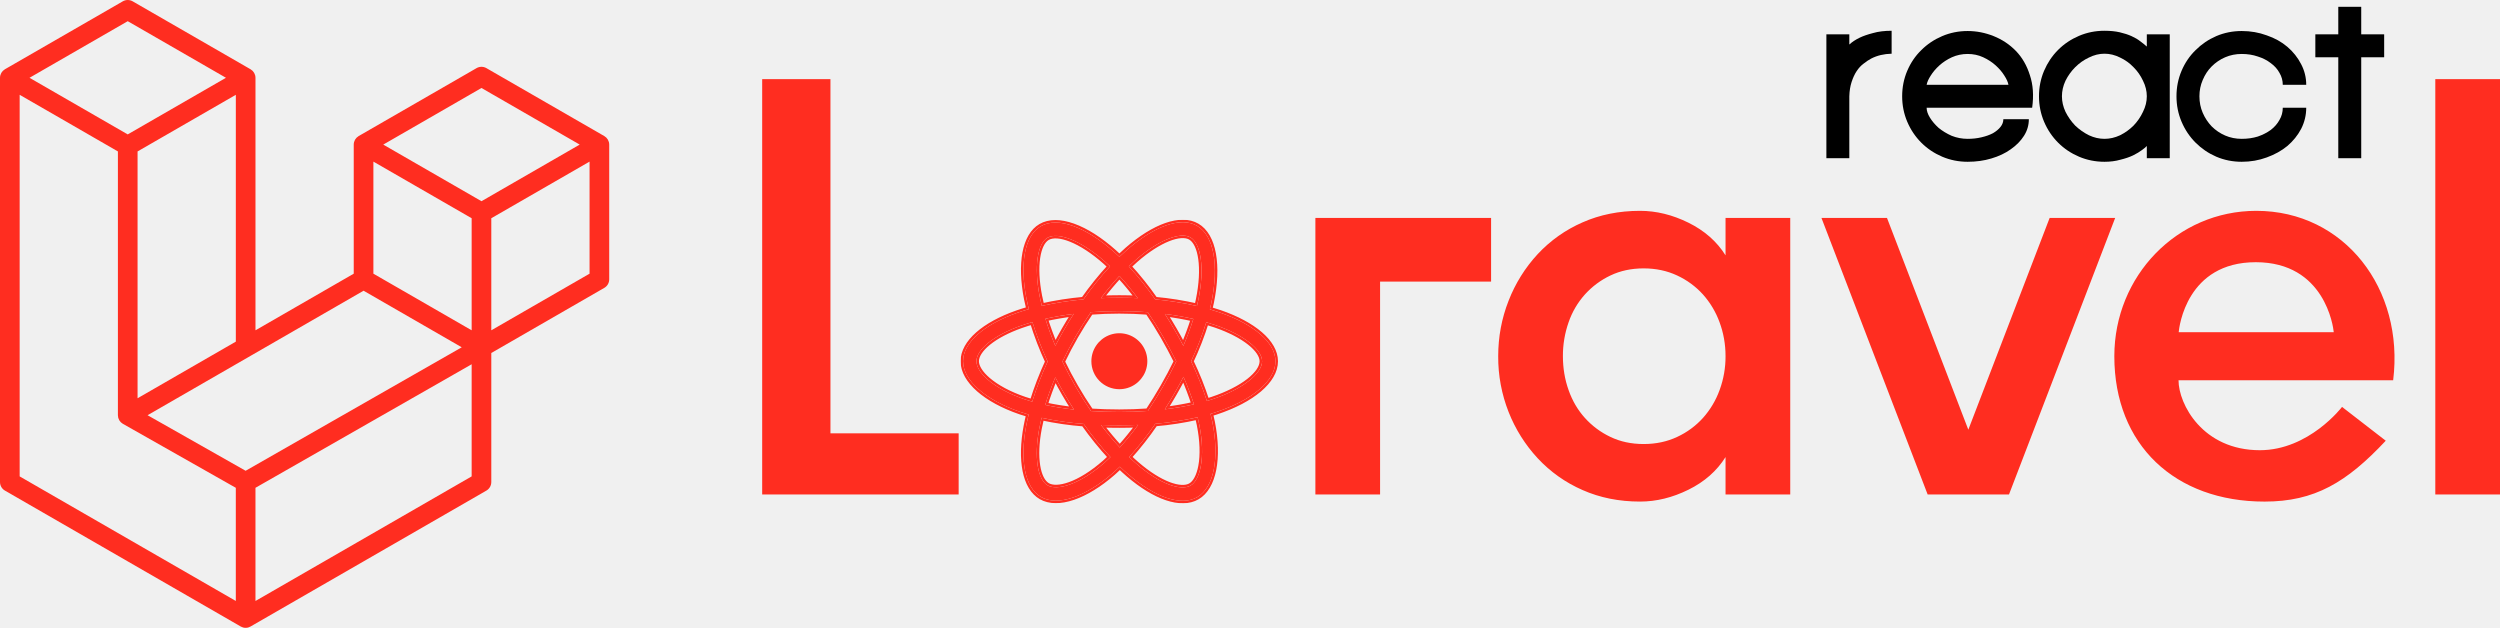
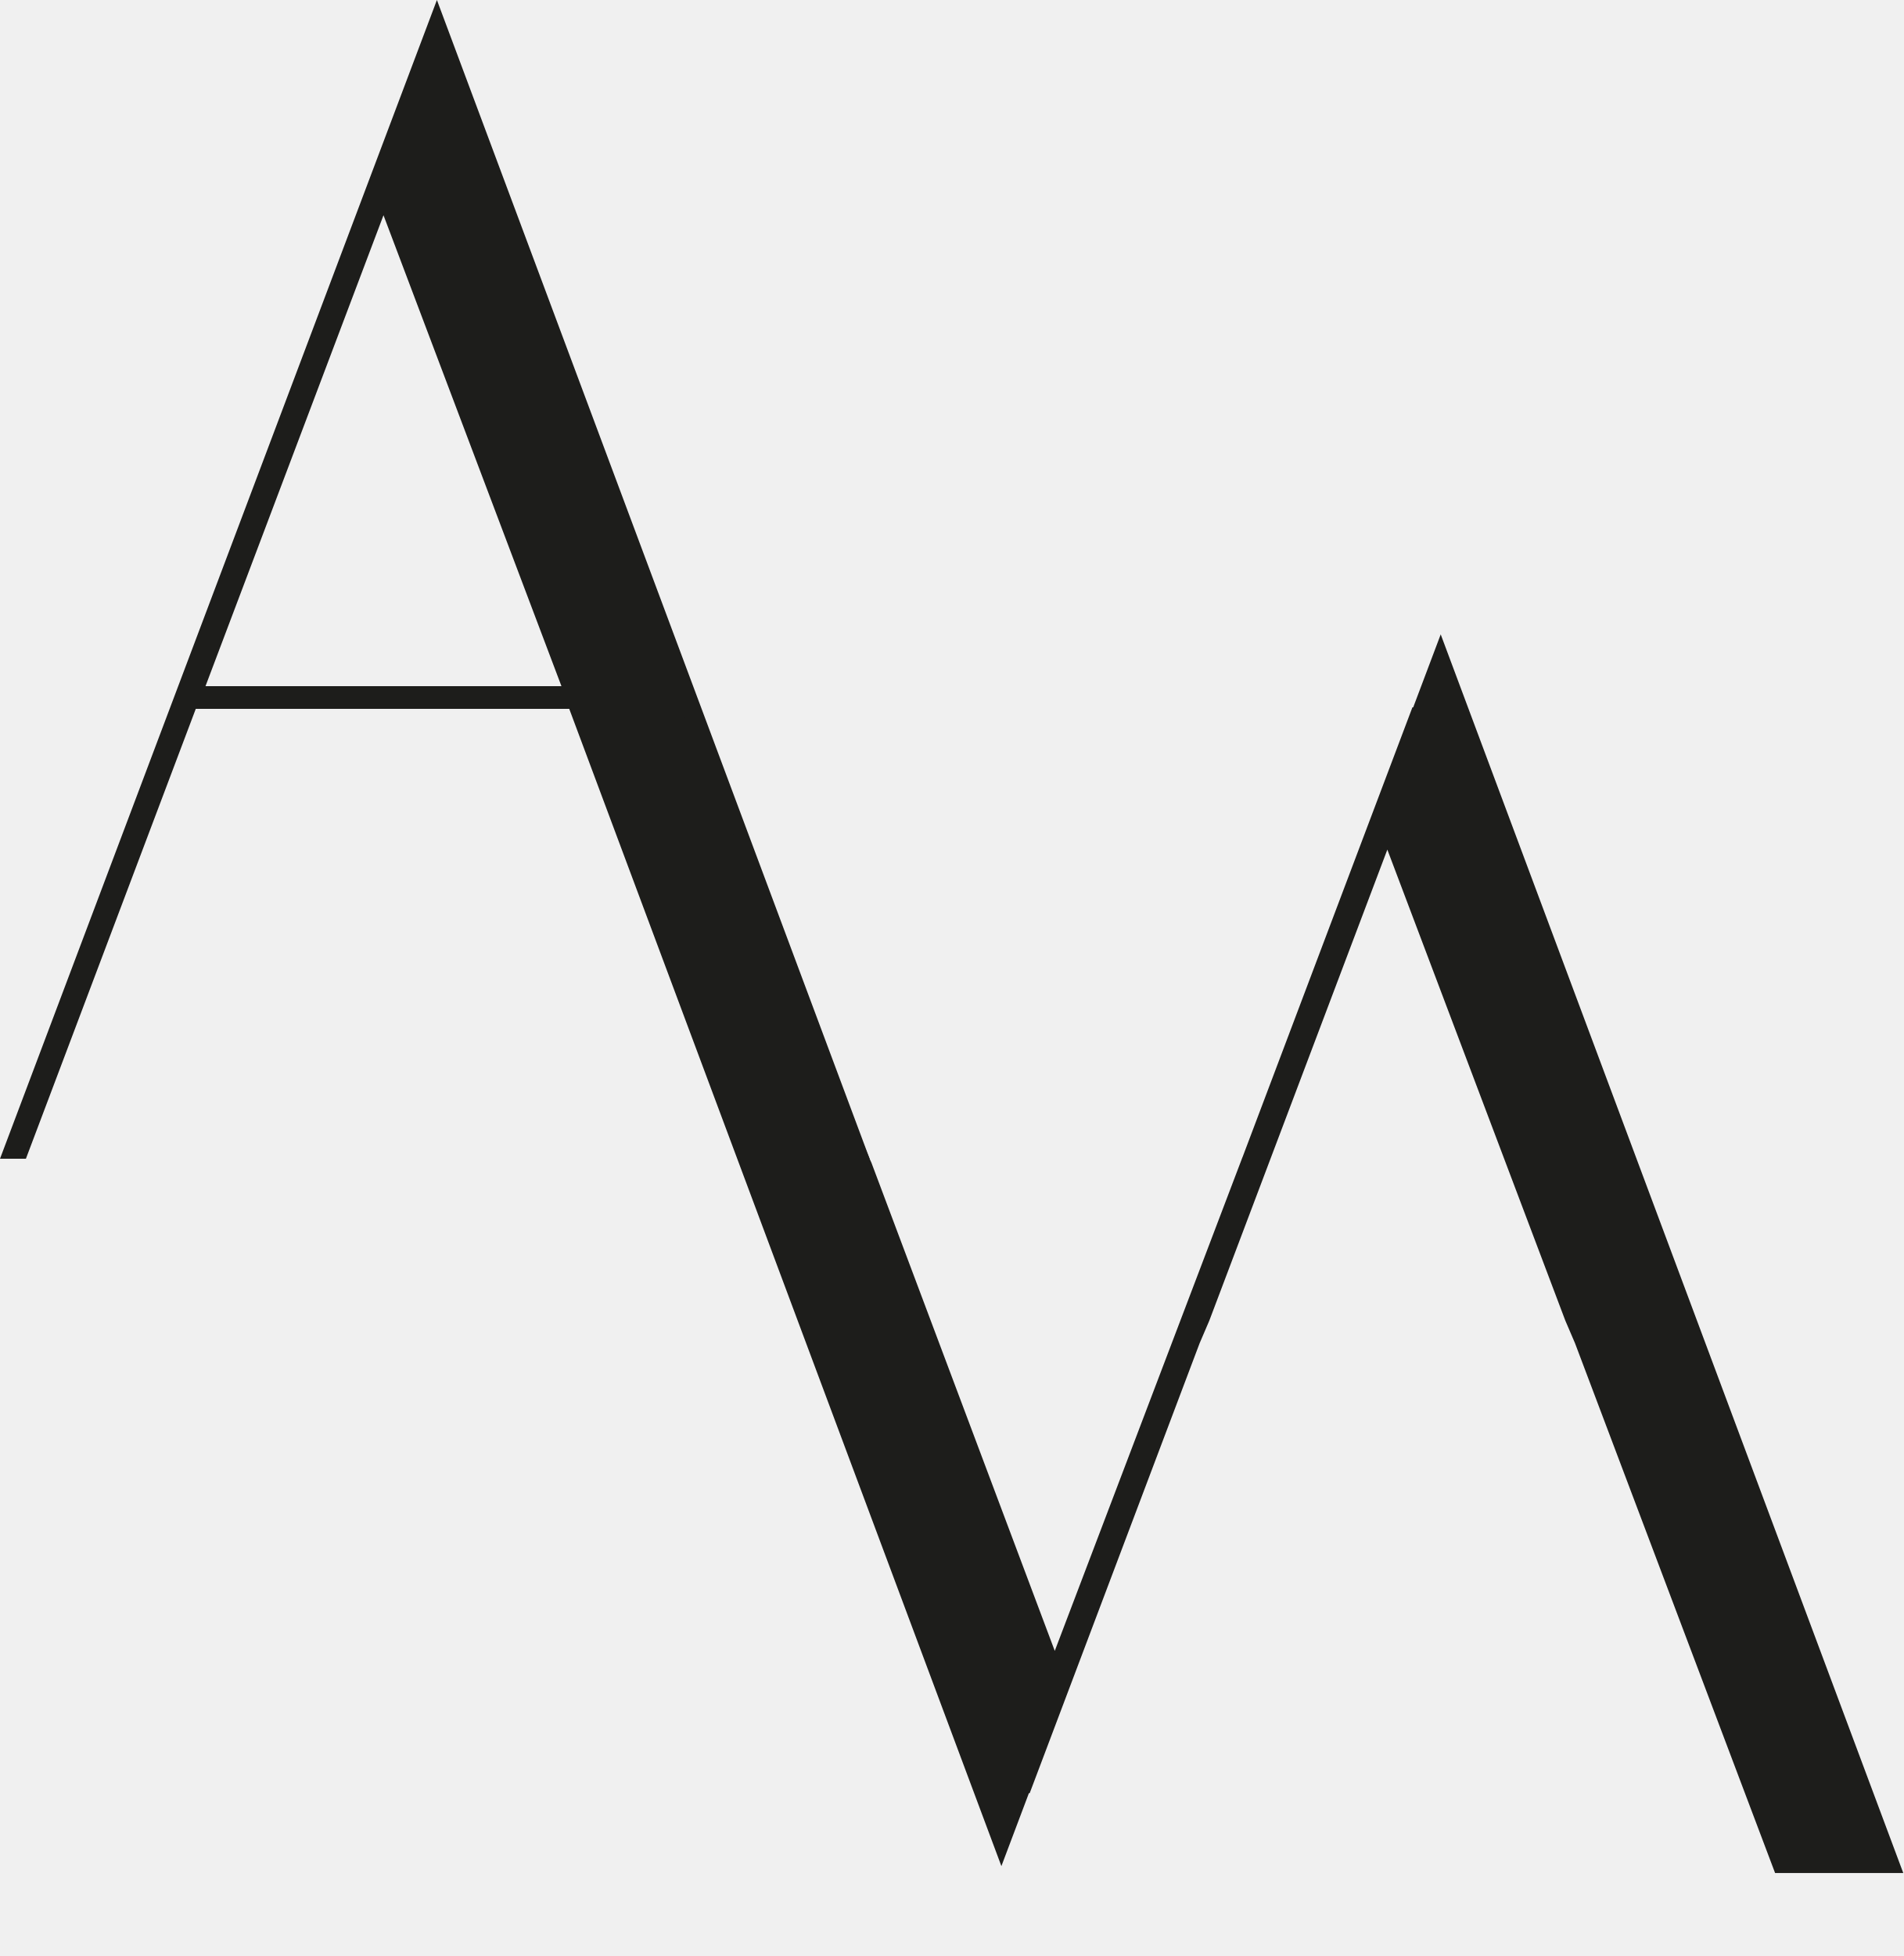
- <svg xmlns="http://www.w3.org/2000/svg" width="1991" height="500" viewBox="0 0 1991 500" fill="none">
-   <mask id="path-1-outside-1_1_7" maskUnits="userSpaceOnUse" x="765" y="175" width="253" height="226" fill="black">
-     <rect fill="white" x="765" y="175" width="253" height="226" />
-     <path d="M971.537 248.894C968.887 247.988 966.217 247.145 963.529 246.365C963.975 244.551 964.386 242.726 964.763 240.892C970.827 211.403 966.862 187.646 953.33 179.825C940.374 172.321 919.125 180.141 897.69 198.84C895.582 200.685 893.518 202.585 891.496 204.541C890.149 203.242 888.767 201.97 887.35 200.727C864.884 180.732 842.365 172.31 828.849 180.157C815.893 187.677 812.042 210.009 817.499 237.958C818.045 240.722 818.658 243.474 819.339 246.214C816.152 247.121 813.073 248.09 810.13 249.117C783.823 258.316 767 272.739 767 287.696C767 303.15 785.056 318.646 812.488 328.042C814.713 328.799 816.959 329.502 819.225 330.152C818.489 333.085 817.838 336.051 817.271 339.05C812.089 366.518 816.131 388.321 829.062 395.795C842.417 403.511 864.822 395.582 886.661 376.458C888.389 374.945 890.116 373.347 891.844 371.664C894.027 373.775 896.273 375.824 898.581 377.811C919.726 396.043 940.607 403.408 953.517 395.914C966.862 388.171 971.2 364.746 965.566 336.246C965.134 334.07 964.637 331.848 964.074 329.582C965.649 329.115 967.192 328.633 968.702 328.136C997.206 318.667 1015.78 303.358 1015.78 287.711C1015.76 272.682 998.403 258.165 971.537 248.894ZM904.681 206.873C923.043 190.854 940.208 184.531 948.033 189.05C956.362 193.865 959.601 213.279 954.367 238.741C954.021 240.399 953.648 242.053 953.247 243.701C942.289 241.208 931.177 239.449 919.985 238.435C913.577 229.204 906.553 220.417 898.959 212.133C900.818 210.33 902.722 208.576 904.671 206.873H904.681ZM840.453 300.476C842.702 304.829 845.053 309.129 847.507 313.376C850.005 317.708 852.608 321.977 855.317 326.182C847.616 325.345 839.963 324.111 832.389 322.487C834.586 315.376 837.292 307.991 840.453 300.476ZM840.453 275.429C837.343 268.074 834.711 260.84 832.55 253.853C839.65 252.262 847.216 250.962 855.104 249.977C852.461 254.102 849.918 258.288 847.475 262.534C845.033 266.781 842.687 271.079 840.437 275.429H840.453ZM846.102 287.955C849.377 281.124 852.905 274.425 856.685 267.857C860.461 261.292 864.481 254.878 868.745 248.614C876.146 248.054 883.733 247.759 891.398 247.759C899.063 247.759 906.697 248.054 914.093 248.619C918.311 254.869 922.307 261.261 926.08 267.795C929.853 274.328 933.427 280.996 936.803 287.799C933.472 294.654 929.906 301.381 926.106 307.981C922.336 314.545 918.363 320.978 914.186 327.281C906.801 327.799 899.156 328.084 891.382 328.084C883.609 328.084 876.109 327.84 868.859 327.369C864.564 321.084 860.511 314.642 856.7 308.043C852.89 301.444 849.352 294.748 846.087 287.955H846.102ZM935.305 313.303C937.81 308.957 940.215 304.553 942.519 300.093C945.678 307.255 948.467 314.576 950.874 322.025C943.21 323.751 935.462 325.074 927.661 325.99C930.293 321.813 932.842 317.584 935.305 313.303ZM942.416 275.434C940.121 271.063 937.736 266.744 935.258 262.477C932.84 258.269 930.319 254.113 927.697 250.008C935.632 251.013 943.245 252.35 950.381 253.983C948.087 261.262 945.428 268.421 942.416 275.434ZM891.502 219.747C896.677 225.401 901.563 231.314 906.143 237.461C896.347 236.994 886.545 236.994 876.736 237.461C881.572 231.066 886.521 225.131 891.502 219.747ZM834.198 189.366C842.521 184.536 860.924 191.439 880.323 208.682C881.561 209.786 882.81 210.941 884.054 212.139C876.422 220.421 869.348 229.201 862.878 238.42C851.711 239.426 840.621 241.157 829.678 243.602C829.046 241.059 828.476 238.499 827.968 235.922C823.278 211.962 826.382 193.901 834.198 189.366ZM822.065 319.89C819.992 319.299 817.945 318.658 815.924 317.967C803.796 313.821 793.779 308.411 786.901 302.518C780.744 297.237 777.624 291.966 777.624 287.696C777.624 278.621 791.13 267.043 813.654 259.191C816.483 258.207 819.337 257.307 822.215 256.491C825.561 267.242 829.612 277.759 834.343 287.976C829.555 298.333 825.454 308.994 822.065 319.89ZM879.659 368.436C870.004 376.894 860.333 382.89 851.808 385.911C844.148 388.622 838.048 388.7 834.363 386.569C826.517 382.035 823.252 364.523 827.704 341.035C828.232 338.271 828.837 335.507 829.518 332.743C840.57 335.124 851.771 336.75 863.044 337.609C869.577 346.876 876.71 355.706 884.396 364.041C882.852 365.559 881.271 367.021 879.659 368.436ZM891.797 356.402C886.76 350.955 881.732 344.927 876.83 338.449C881.594 338.636 886.445 338.729 891.382 338.729C896.451 338.729 901.468 338.62 906.412 338.397C901.849 344.643 896.971 350.652 891.797 356.402ZM956.331 371.219C954.849 379.221 951.869 384.559 948.184 386.694C940.342 391.244 923.577 385.331 905.5 369.736C903.427 367.954 901.354 366.041 899.244 364.036C906.781 355.668 913.747 346.803 920.094 337.501C931.429 336.54 942.685 334.8 953.781 332.292C954.289 334.344 954.738 336.355 955.128 338.325C957.621 350.918 957.979 362.31 956.331 371.219ZM965.349 318.024C963.991 318.475 962.591 318.911 961.171 319.336C957.692 308.535 953.483 297.983 948.572 287.753C953.299 277.659 957.343 267.26 960.679 256.626C963.224 257.367 965.696 258.145 968.075 258.969C991.096 266.908 1005.14 278.663 1005.14 287.696C1005.14 297.335 989.971 309.846 965.349 318.024Z" />
-   </mask>
-   <path d="M971.537 248.894C968.887 247.988 966.217 247.145 963.529 246.365C963.975 244.551 964.386 242.726 964.763 240.892C970.827 211.403 966.862 187.646 953.33 179.825C940.374 172.321 919.125 180.141 897.69 198.84C895.582 200.685 893.518 202.585 891.496 204.541C890.149 203.242 888.767 201.97 887.35 200.727C864.884 180.732 842.365 172.31 828.849 180.157C815.893 187.677 812.042 210.009 817.499 237.958C818.045 240.722 818.658 243.474 819.339 246.214C816.152 247.121 813.073 248.09 810.13 249.117C783.823 258.316 767 272.739 767 287.696C767 303.15 785.056 318.646 812.488 328.042C814.713 328.799 816.959 329.502 819.225 330.152C818.489 333.085 817.838 336.051 817.271 339.05C812.089 366.518 816.131 388.321 829.062 395.795C842.417 403.511 864.822 395.582 886.661 376.458C888.389 374.945 890.116 373.347 891.844 371.664C894.027 373.775 896.273 375.824 898.581 377.811C919.726 396.043 940.607 403.408 953.517 395.914C966.862 388.171 971.2 364.746 965.566 336.246C965.134 334.07 964.637 331.848 964.074 329.582C965.649 329.115 967.192 328.633 968.702 328.136C997.206 318.667 1015.78 303.358 1015.78 287.711C1015.76 272.682 998.403 258.165 971.537 248.894ZM904.681 206.873C923.043 190.854 940.208 184.531 948.033 189.05C956.362 193.865 959.601 213.279 954.367 238.741C954.021 240.399 953.648 242.053 953.247 243.701C942.289 241.208 931.177 239.449 919.985 238.435C913.577 229.204 906.553 220.417 898.959 212.133C900.818 210.33 902.722 208.576 904.671 206.873H904.681ZM840.453 300.476C842.702 304.829 845.053 309.129 847.507 313.376C850.005 317.708 852.608 321.977 855.317 326.182C847.616 325.345 839.963 324.111 832.389 322.487C834.586 315.376 837.292 307.991 840.453 300.476ZM840.453 275.429C837.343 268.074 834.711 260.84 832.55 253.853C839.65 252.262 847.216 250.962 855.104 249.977C852.461 254.102 849.918 258.288 847.475 262.534C845.033 266.781 842.687 271.079 840.437 275.429H840.453ZM846.102 287.955C849.377 281.124 852.905 274.425 856.685 267.857C860.461 261.292 864.481 254.878 868.745 248.614C876.146 248.054 883.733 247.759 891.398 247.759C899.063 247.759 906.697 248.054 914.093 248.619C918.311 254.869 922.307 261.261 926.08 267.795C929.853 274.328 933.427 280.996 936.803 287.799C933.472 294.654 929.906 301.381 926.106 307.981C922.336 314.545 918.363 320.978 914.186 327.281C906.801 327.799 899.156 328.084 891.382 328.084C883.609 328.084 876.109 327.84 868.859 327.369C864.564 321.084 860.511 314.642 856.7 308.043C852.89 301.444 849.352 294.748 846.087 287.955H846.102ZM935.305 313.303C937.81 308.957 940.215 304.553 942.519 300.093C945.678 307.255 948.467 314.576 950.874 322.025C943.21 323.751 935.462 325.074 927.661 325.99C930.293 321.813 932.842 317.584 935.305 313.303ZM942.416 275.434C940.121 271.063 937.736 266.744 935.258 262.477C932.84 258.269 930.319 254.113 927.697 250.008C935.632 251.013 943.245 252.35 950.381 253.983C948.087 261.262 945.428 268.421 942.416 275.434ZM891.502 219.747C896.677 225.401 901.563 231.314 906.143 237.461C896.347 236.994 886.545 236.994 876.736 237.461C881.572 231.066 886.521 225.131 891.502 219.747ZM834.198 189.366C842.521 184.536 860.924 191.439 880.323 208.682C881.561 209.786 882.81 210.941 884.054 212.139C876.422 220.421 869.348 229.201 862.878 238.42C851.711 239.426 840.621 241.157 829.678 243.602C829.046 241.059 828.476 238.499 827.968 235.922C823.278 211.962 826.382 193.901 834.198 189.366ZM822.065 319.89C819.992 319.299 817.945 318.658 815.924 317.967C803.796 313.821 793.779 308.411 786.901 302.518C780.744 297.237 777.624 291.966 777.624 287.696C777.624 278.621 791.13 267.043 813.654 259.191C816.483 258.207 819.337 257.307 822.215 256.491C825.561 267.242 829.612 277.759 834.343 287.976C829.555 298.333 825.454 308.994 822.065 319.89ZM879.659 368.436C870.004 376.894 860.333 382.89 851.808 385.911C844.148 388.622 838.048 388.7 834.363 386.569C826.517 382.035 823.252 364.523 827.704 341.035C828.232 338.271 828.837 335.507 829.518 332.743C840.57 335.124 851.771 336.75 863.044 337.609C869.577 346.876 876.71 355.706 884.396 364.041C882.852 365.559 881.271 367.021 879.659 368.436ZM891.797 356.402C886.76 350.955 881.732 344.927 876.83 338.449C881.594 338.636 886.445 338.729 891.382 338.729C896.451 338.729 901.468 338.62 906.412 338.397C901.849 344.643 896.971 350.652 891.797 356.402ZM956.331 371.219C954.849 379.221 951.869 384.559 948.184 386.694C940.342 391.244 923.577 385.331 905.5 369.736C903.427 367.954 901.354 366.041 899.244 364.036C906.781 355.668 913.747 346.803 920.094 337.501C931.429 336.54 942.685 334.8 953.781 332.292C954.289 334.344 954.738 336.355 955.128 338.325C957.621 350.918 957.979 362.31 956.331 371.219ZM965.349 318.024C963.991 318.475 962.591 318.911 961.171 319.336C957.692 308.535 953.483 297.983 948.572 287.753C953.299 277.659 957.343 267.26 960.679 256.626C963.224 257.367 965.696 258.145 968.075 258.969C991.096 266.908 1005.14 278.663 1005.14 287.696C1005.14 297.335 989.971 309.846 965.349 318.024Z" fill="#FF2D20" />
-   <path d="M971.537 248.894C968.887 247.988 966.217 247.145 963.529 246.365C963.975 244.551 964.386 242.726 964.763 240.892C970.827 211.403 966.862 187.646 953.33 179.825C940.374 172.321 919.125 180.141 897.69 198.84C895.582 200.685 893.518 202.585 891.496 204.541C890.149 203.242 888.767 201.97 887.35 200.727C864.884 180.732 842.365 172.31 828.849 180.157C815.893 187.677 812.042 210.009 817.499 237.958C818.045 240.722 818.658 243.474 819.339 246.214C816.152 247.121 813.073 248.09 810.13 249.117C783.823 258.316 767 272.739 767 287.696C767 303.15 785.056 318.646 812.488 328.042C814.713 328.799 816.959 329.502 819.225 330.152C818.489 333.085 817.838 336.051 817.271 339.05C812.089 366.518 816.131 388.321 829.062 395.795C842.417 403.511 864.822 395.582 886.661 376.458C888.389 374.945 890.116 373.347 891.844 371.664C894.027 373.775 896.273 375.824 898.581 377.811C919.726 396.043 940.607 403.408 953.517 395.914C966.862 388.171 971.2 364.746 965.566 336.246C965.134 334.07 964.637 331.848 964.074 329.582C965.649 329.115 967.192 328.633 968.702 328.136C997.206 318.667 1015.78 303.358 1015.78 287.711C1015.76 272.682 998.403 258.165 971.537 248.894ZM904.681 206.873C923.043 190.854 940.208 184.531 948.033 189.05C956.362 193.865 959.601 213.279 954.367 238.741C954.021 240.399 953.648 242.053 953.247 243.701C942.289 241.208 931.177 239.449 919.985 238.435C913.577 229.204 906.553 220.417 898.959 212.133C900.818 210.33 902.722 208.576 904.671 206.873H904.681ZM840.453 300.476C842.702 304.829 845.053 309.129 847.507 313.376C850.005 317.708 852.608 321.977 855.317 326.182C847.616 325.345 839.963 324.111 832.389 322.487C834.586 315.376 837.292 307.991 840.453 300.476ZM840.453 275.429C837.343 268.074 834.711 260.84 832.55 253.853C839.65 252.262 847.216 250.962 855.104 249.977C852.461 254.102 849.918 258.288 847.475 262.534C845.033 266.781 842.687 271.079 840.437 275.429H840.453ZM846.102 287.955C849.377 281.124 852.905 274.425 856.685 267.857C860.461 261.292 864.481 254.878 868.745 248.614C876.146 248.054 883.733 247.759 891.398 247.759C899.063 247.759 906.697 248.054 914.093 248.619C918.311 254.869 922.307 261.261 926.08 267.795C929.853 274.328 933.427 280.996 936.803 287.799C933.472 294.654 929.906 301.381 926.106 307.981C922.336 314.545 918.363 320.978 914.186 327.281C906.801 327.799 899.156 328.084 891.382 328.084C883.609 328.084 876.109 327.84 868.859 327.369C864.564 321.084 860.511 314.642 856.7 308.043C852.89 301.444 849.352 294.748 846.087 287.955H846.102ZM935.305 313.303C937.81 308.957 940.215 304.553 942.519 300.093C945.678 307.255 948.467 314.576 950.874 322.025C943.21 323.751 935.462 325.074 927.661 325.99C930.293 321.813 932.842 317.584 935.305 313.303ZM942.416 275.434C940.121 271.063 937.736 266.744 935.258 262.477C932.84 258.269 930.319 254.113 927.697 250.008C935.632 251.013 943.245 252.35 950.381 253.983C948.087 261.262 945.428 268.421 942.416 275.434ZM891.502 219.747C896.677 225.401 901.563 231.314 906.143 237.461C896.347 236.994 886.545 236.994 876.736 237.461C881.572 231.066 886.521 225.131 891.502 219.747ZM834.198 189.366C842.521 184.536 860.924 191.439 880.323 208.682C881.561 209.786 882.81 210.941 884.054 212.139C876.422 220.421 869.348 229.201 862.878 238.42C851.711 239.426 840.621 241.157 829.678 243.602C829.046 241.059 828.476 238.499 827.968 235.922C823.278 211.962 826.382 193.901 834.198 189.366ZM822.065 319.89C819.992 319.299 817.945 318.658 815.924 317.967C803.796 313.821 793.779 308.411 786.901 302.518C780.744 297.237 777.624 291.966 777.624 287.696C777.624 278.621 791.13 267.043 813.654 259.191C816.483 258.207 819.337 257.307 822.215 256.491C825.561 267.242 829.612 277.759 834.343 287.976C829.555 298.333 825.454 308.994 822.065 319.89ZM879.659 368.436C870.004 376.894 860.333 382.89 851.808 385.911C844.148 388.622 838.048 388.7 834.363 386.569C826.517 382.035 823.252 364.523 827.704 341.035C828.232 338.271 828.837 335.507 829.518 332.743C840.57 335.124 851.771 336.75 863.044 337.609C869.577 346.876 876.71 355.706 884.396 364.041C882.852 365.559 881.271 367.021 879.659 368.436ZM891.797 356.402C886.76 350.955 881.732 344.927 876.83 338.449C881.594 338.636 886.445 338.729 891.382 338.729C896.451 338.729 901.468 338.62 906.412 338.397C901.849 344.643 896.971 350.652 891.797 356.402ZM956.331 371.219C954.849 379.221 951.869 384.559 948.184 386.694C940.342 391.244 923.577 385.331 905.5 369.736C903.427 367.954 901.354 366.041 899.244 364.036C906.781 355.668 913.747 346.803 920.094 337.501C931.429 336.54 942.685 334.8 953.781 332.292C954.289 334.344 954.738 336.355 955.128 338.325C957.621 350.918 957.979 362.31 956.331 371.219ZM965.349 318.024C963.991 318.475 962.591 318.911 961.171 319.336C957.692 308.535 953.483 297.983 948.572 287.753C953.299 277.659 957.343 267.26 960.679 256.626C963.224 257.367 965.696 258.145 968.075 258.969C991.096 266.908 1005.14 278.663 1005.14 287.696C1005.14 297.335 989.971 309.846 965.349 318.024Z" stroke="#FF2D20" stroke-width="4" mask="url(#path-1-outside-1_1_7)" />
-   <path d="M891.382 309.96C895.793 309.974 900.109 308.679 903.783 306.24C907.457 303.8 910.325 300.324 912.023 296.253C913.721 292.182 914.172 287.699 913.321 283.372C912.469 279.044 910.352 275.066 907.239 271.943C904.125 268.819 900.154 266.689 895.829 265.823C891.504 264.957 887.02 265.394 882.944 267.079C878.867 268.764 875.383 271.62 872.931 275.286C870.479 278.953 869.17 283.264 869.17 287.675C869.164 290.597 869.733 293.492 870.847 296.193C871.96 298.895 873.595 301.351 875.658 303.421C877.72 305.49 880.171 307.133 882.869 308.255C885.567 309.377 888.46 309.957 891.382 309.96Z" fill="#FF2D20" />
-   <path fill-rule="evenodd" clip-rule="evenodd" d="M484.904 113.113C485.084 113.78 485.176 114.467 485.178 115.157V222.481C485.178 223.859 484.815 225.212 484.125 226.404C483.435 227.596 482.443 228.584 481.25 229.27L391.267 281.132V383.926C391.267 386.724 389.782 389.306 387.359 390.715L199.527 498.958C199.097 499.202 198.628 499.359 198.159 499.525C197.984 499.584 197.817 499.691 197.632 499.74C196.319 500.087 194.939 500.087 193.626 499.74C193.411 499.682 193.215 499.564 193.01 499.486C192.58 499.33 192.131 499.193 191.72 498.958L3.928 390.715C2.735 390.029 1.744 389.04 1.054 387.848C0.365 386.656 0.001 385.304 0 383.926L0 61.955C0 61.251 0.098 60.566 0.274 59.901C0.332 59.676 0.469 59.471 0.547 59.246C0.694 58.835 0.831 58.414 1.046 58.033C1.192 57.779 1.407 57.573 1.583 57.338C1.808 57.025 2.013 56.703 2.277 56.429C2.501 56.204 2.795 56.038 3.049 55.842C3.332 55.607 3.586 55.353 3.908 55.167L97.819 1.045C99.008 0.36 100.356 0 101.728 0C103.099 0 104.447 0.36 105.636 1.045L199.537 55.167H199.557C199.869 55.363 200.133 55.607 200.417 55.832C200.671 56.028 200.954 56.204 201.179 56.419C201.452 56.703 201.648 57.025 201.882 57.338C202.048 57.573 202.273 57.779 202.41 58.033C202.635 58.424 202.762 58.835 202.918 59.246C202.996 59.471 203.133 59.676 203.192 59.911C203.371 60.578 203.463 61.265 203.465 61.955V263.055L281.713 217.952V115.148C281.713 114.463 281.81 113.768 281.986 113.113C282.055 112.878 282.182 112.673 282.26 112.448C282.416 112.037 282.553 111.617 282.768 111.235C282.915 110.981 283.13 110.775 283.296 110.541C283.53 110.228 283.726 109.905 283.999 109.631C284.224 109.406 284.507 109.24 284.761 109.044C285.054 108.809 285.309 108.555 285.621 108.369L379.542 54.248C380.73 53.562 382.078 53.201 383.45 53.201C384.822 53.201 386.17 53.562 387.359 54.248L481.26 108.369C481.592 108.565 481.846 108.809 482.139 109.034C482.383 109.23 482.667 109.406 482.891 109.621C483.165 109.905 483.36 110.228 483.595 110.541C483.771 110.775 483.986 110.981 484.123 111.235C484.347 111.617 484.474 112.037 484.631 112.448C484.719 112.673 484.846 112.878 484.904 113.113ZM469.524 217.952V128.705L436.664 147.642L391.267 173.808V263.055L469.534 217.952H469.524ZM375.623 379.397V290.091L330.969 315.621L203.455 388.475V478.622L375.623 379.397ZM15.653 75.503V379.397L187.802 478.612V388.485L97.868 337.532L97.839 337.513L97.8 337.493C97.497 337.317 97.243 337.063 96.959 336.847C96.715 336.652 96.432 336.495 96.217 336.28L96.197 336.251C95.943 336.006 95.767 335.703 95.552 335.429C95.357 335.165 95.122 334.94 94.966 334.666L94.956 334.637C94.78 334.343 94.673 333.991 94.546 333.659C94.419 333.365 94.253 333.091 94.175 332.778C94.077 332.407 94.057 332.006 94.018 331.624C93.979 331.331 93.901 331.037 93.901 330.744V120.606L48.514 94.43L15.653 75.503ZM101.737 16.872L23.5 61.955L101.718 107.039L179.946 61.946L101.718 16.872H101.737ZM142.425 298.23L187.812 272.074V75.503L154.951 94.44L109.554 120.606V317.177L142.425 298.23ZM383.45 70.074L305.222 115.157L383.45 160.241L461.668 115.148L383.45 70.074ZM375.623 173.808L330.227 147.642L297.366 128.705V217.952L342.753 244.108L375.623 263.055V173.808ZM195.619 374.927L310.362 309.351L367.719 276.583L289.549 231.529L199.547 283.401L117.518 330.675L195.619 374.927Z" fill="#FF2D20" />
-   <path fill-rule="evenodd" clip-rule="evenodd" d="M661.371 63V345.115H763.474V393.787H607V63H661.371ZM1047.57 393.787V173.576H1187.5V224.268H1099.09V393.811H1047.57V393.787ZM1374.22 203.347V173.576H1425.75V393.799H1374.22V364.016C1367.29 375.045 1357.45 383.712 1344.68 390.004C1331.92 396.308 1319.08 399.454 1306.15 399.454C1289.45 399.454 1274.17 396.394 1260.3 390.249C1246.79 384.36 1234.64 375.751 1224.61 364.958C1214.66 354.224 1206.81 341.728 1201.45 328.112C1195.88 313.965 1193.07 298.88 1193.17 283.675C1193.17 268.251 1195.93 253.513 1201.45 239.484C1206.77 225.777 1214.62 213.193 1224.6 202.393C1234.64 191.605 1246.79 183 1260.3 177.114C1274.17 170.969 1289.45 167.909 1306.15 167.909C1319.07 167.909 1331.92 171.055 1344.68 177.359C1357.45 183.663 1367.29 192.318 1374.22 203.347ZM1369.5 310.619C1372.67 301.995 1374.27 292.875 1374.22 283.688C1374.22 274.225 1372.63 265.252 1369.5 256.757C1366.54 248.576 1362.06 241.035 1356.27 234.538C1350.5 228.166 1343.5 223.021 1335.7 219.408C1327.67 215.638 1318.75 213.74 1308.99 213.74C1299.22 213.74 1290.39 215.638 1282.52 219.408C1274.81 223.064 1267.9 228.206 1262.19 234.538C1256.42 241.001 1252 248.551 1249.2 256.744C1246.17 265.399 1244.65 274.508 1244.7 283.675C1244.7 293.126 1246.18 302.111 1249.2 310.606C1252.18 319.126 1256.52 326.52 1262.19 332.824C1267.9 339.159 1274.81 344.302 1282.52 347.955C1290.39 351.737 1299.22 353.623 1308.99 353.623C1318.75 353.623 1327.67 351.737 1335.7 347.955C1343.51 344.346 1350.5 339.2 1356.27 332.824C1362.06 326.332 1366.54 318.795 1369.5 310.619ZM1632.33 173.576H1684.52L1599.96 393.799H1535.18L1450.61 173.576H1502.8L1567.57 342.214L1632.33 173.576ZM1796.91 167.909C1867.06 167.909 1914.91 230.07 1905.92 302.821H1734.98C1734.98 321.819 1754.17 358.544 1799.74 358.544C1838.92 358.544 1865.19 324.084 1865.2 324.06L1900.01 350.991C1868.89 384.202 1843.4 399.467 1803.49 399.467C1732.19 399.467 1683.85 354.369 1683.85 283.688C1683.85 219.751 1733.82 167.909 1796.91 167.909ZM1735.11 264.542H1858.6C1858.22 260.307 1851.52 208.819 1796.49 208.819C1741.45 208.819 1735.51 260.307 1735.11 264.542ZM1939.47 393.787V63H1991V393.787H1939.47Z" fill="#FF2D20" />
-   <path d="M1472.8 35.462C1474.96 33.432 1477.74 31.605 1481.12 29.981C1483.96 28.628 1487.48 27.41 1491.68 26.327C1495.87 25.109 1500.81 24.5 1506.49 24.5V42.77C1500.4 42.905 1494.99 44.191 1490.25 46.627C1488.22 47.71 1486.19 49.063 1484.16 50.687C1482.13 52.176 1480.31 54.138 1478.68 56.574C1477.06 59.01 1475.71 61.92 1474.62 65.303C1473.54 68.551 1472.93 72.34 1472.8 76.671V126H1454.53V27.342H1472.8V35.462Z" fill="black" />
-   <path d="M1615.77 94.941C1615.77 99.678 1614.49 104.076 1611.91 108.136C1609.34 112.196 1605.82 115.782 1601.36 118.895C1597.03 122.008 1591.89 124.444 1585.93 126.203C1580.11 127.962 1573.82 128.842 1567.05 128.842C1559.88 128.842 1553.11 127.489 1546.75 124.782C1540.39 122.075 1534.84 118.354 1530.11 113.617C1525.37 108.88 1521.65 103.332 1518.94 96.971C1516.23 90.61 1514.88 83.844 1514.88 76.671C1514.88 69.498 1516.23 62.732 1518.94 56.371C1521.65 50.01 1525.37 44.529 1530.11 39.928C1534.84 35.191 1540.39 31.47 1546.75 28.763C1553.11 26.056 1559.88 24.703 1567.05 24.703C1574.09 24.703 1580.99 26.056 1587.76 28.763C1594.52 31.47 1600.41 35.394 1605.42 40.537C1610.43 45.68 1614.15 52.108 1616.58 59.822C1619.15 67.401 1619.76 76.062 1618.41 85.806H1534.37C1534.37 88.242 1535.25 90.881 1537.01 93.723C1538.77 96.565 1541.07 99.272 1543.91 101.843C1546.89 104.279 1550.34 106.377 1554.26 108.136C1558.32 109.76 1562.59 110.572 1567.05 110.572C1570.98 110.572 1574.63 110.166 1578.01 109.354C1581.53 108.542 1584.58 107.459 1587.15 106.106C1589.72 104.617 1591.75 102.926 1593.24 101.031C1594.73 99.136 1595.47 97.106 1595.47 94.941H1615.77ZM1599.53 67.536C1599.13 65.371 1598.04 62.935 1596.28 60.228C1594.52 57.386 1592.22 54.679 1589.38 52.108C1586.54 49.537 1583.22 47.371 1579.43 45.612C1575.65 43.853 1571.52 42.973 1567.05 42.973C1562.59 42.973 1558.39 43.853 1554.47 45.612C1550.68 47.371 1547.36 49.537 1544.52 52.108C1541.68 54.679 1539.38 57.386 1537.62 60.228C1535.86 62.935 1534.77 65.371 1534.37 67.536H1599.53Z" fill="black" />
-   <path d="M1709.72 126V116.256C1709.04 117.068 1707.76 118.151 1705.86 119.504C1704.1 120.857 1701.74 122.278 1698.76 123.767C1695.92 125.12 1692.53 126.271 1688.61 127.218C1684.82 128.301 1680.62 128.842 1676.02 128.842C1668.85 128.842 1662.08 127.489 1655.72 124.782C1649.36 122.075 1643.81 118.354 1639.08 113.617C1634.34 108.88 1630.62 103.332 1627.91 96.971C1625.21 90.61 1623.85 83.844 1623.85 76.671C1623.85 69.498 1625.21 62.732 1627.91 56.371C1630.62 50.01 1634.34 44.462 1639.08 39.725C1643.81 34.988 1649.36 31.267 1655.72 28.56C1662.08 25.853 1668.85 24.5 1676.02 24.5C1680.62 24.5 1684.68 24.906 1688.2 25.718C1691.72 26.53 1694.83 27.545 1697.54 28.763C1700.25 29.981 1702.55 31.334 1704.44 32.823C1706.47 34.312 1708.23 35.733 1709.72 37.086V27.342H1727.99V126H1709.72ZM1642.12 76.671C1642.12 80.866 1643.07 84.994 1644.96 89.054C1646.99 93.114 1649.57 96.768 1652.68 100.016C1655.93 103.129 1659.58 105.7 1663.64 107.73C1667.7 109.625 1671.83 110.572 1676.02 110.572C1680.22 110.572 1684.35 109.625 1688.41 107.73C1692.47 105.7 1696.05 103.129 1699.16 100.016C1702.28 96.768 1704.78 93.114 1706.68 89.054C1708.71 84.994 1709.72 80.866 1709.72 76.671C1709.72 72.476 1708.71 68.348 1706.68 64.288C1704.78 60.228 1702.28 56.642 1699.16 53.529C1696.05 50.281 1692.47 47.71 1688.41 45.815C1684.35 43.785 1680.22 42.77 1676.02 42.77C1671.83 42.77 1667.7 43.785 1663.64 45.815C1659.58 47.71 1655.93 50.281 1652.68 53.529C1649.57 56.642 1646.99 60.228 1644.96 64.288C1643.07 68.348 1642.12 72.476 1642.12 76.671Z" fill="black" />
-   <path d="M1836.68 85.806C1836.68 91.761 1835.32 97.377 1832.62 102.655C1829.91 107.798 1826.25 112.331 1821.65 116.256C1817.05 120.045 1811.57 123.09 1805.21 125.391C1798.98 127.692 1792.35 128.842 1785.32 128.842C1778.14 128.842 1771.38 127.489 1765.02 124.782C1758.79 122.075 1753.31 118.354 1748.57 113.617C1743.84 108.88 1740.11 103.332 1737.41 96.971C1734.7 90.61 1733.35 83.844 1733.35 76.671C1733.35 69.498 1734.7 62.732 1737.41 56.371C1740.11 50.01 1743.84 44.529 1748.57 39.928C1753.31 35.191 1758.79 31.47 1765.02 28.763C1771.38 26.056 1778.14 24.703 1785.32 24.703C1792.35 24.703 1798.98 25.853 1805.21 28.154C1811.57 30.319 1817.05 33.364 1821.65 37.289C1826.25 41.214 1829.91 45.815 1832.62 51.093C1835.32 56.236 1836.68 61.717 1836.68 67.536H1818C1818 64.153 1817.12 60.972 1815.36 57.995C1813.74 55.018 1811.44 52.446 1808.46 50.281C1805.48 47.98 1802.03 46.221 1798.11 45.003C1794.18 43.65 1789.92 42.973 1785.32 42.973C1780.58 42.973 1776.18 43.853 1772.12 45.612C1768.06 47.371 1764.47 49.807 1761.36 52.92C1758.38 55.897 1756.02 59.484 1754.26 63.679C1752.5 67.739 1751.62 72.07 1751.62 76.671C1751.62 81.408 1752.5 85.806 1754.26 89.866C1756.02 93.926 1758.38 97.512 1761.36 100.625C1764.47 103.738 1768.06 106.174 1772.12 107.933C1776.18 109.692 1780.58 110.572 1785.32 110.572C1789.92 110.572 1794.18 109.963 1798.11 108.745C1802.03 107.392 1805.48 105.632 1808.46 103.467C1811.44 101.166 1813.74 98.527 1815.36 95.55C1817.12 92.573 1818 89.325 1818 85.806H1836.68Z" fill="black" />
-   <path d="M1862.21 126V45.612H1843.94V27.342H1862.21V5.418H1880.48V27.342H1898.75V45.612H1880.48V126H1862.21Z" fill="black" />
+ <svg xmlns="http://www.w3.org/2000/svg" id="Vrstva_1" data-name="Vrstva 1" viewBox="0 0 435.05 447.02">
+   <defs>
+     <style>
+       .cls-1 {
+         fill: #1d1d1b;
+       }
+     </style>
+   </defs>
+   <path class="cls-1" d="M169.4,264.82l-38.84-102.82H44.75L5.92,264.82H0L99.87,0h0l98.91,264.82h-29.38ZM87.66,49.19l-40.69,107.63h81.37l-40.68-107.63Z" />
+   <path class="cls-1" d="M284.01,264.48l38.84-102.82h5.92l-99.87,264.82h0l-98.91-264.82,24.57-2.33,44.22,105.49h0l.41.9,41.91,111.57,42.9-112.81" />
+   <path class="cls-1" d="M274.21,306.98l-38.84,102.82h-5.92l99.87-264.82h0l105.73,283.07h-29.3l-45.73-121.07-2.22-5.18-40.68-107.63-40.69,107.63-2.22,5.18Z" />
</svg>
